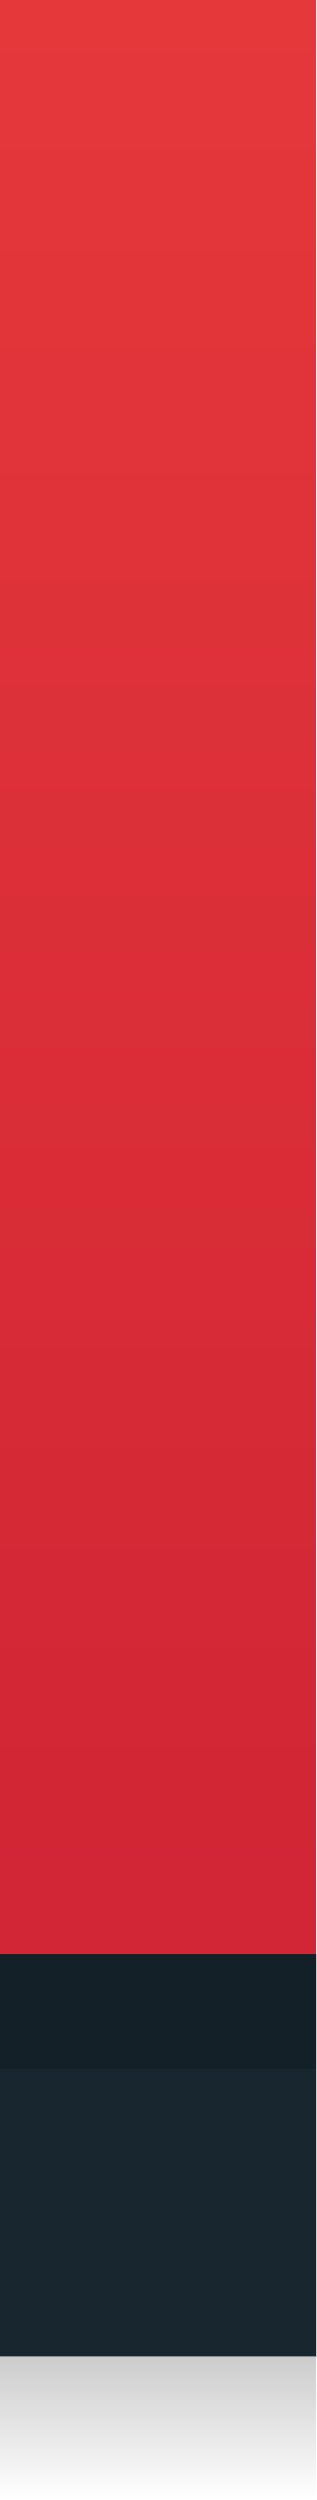
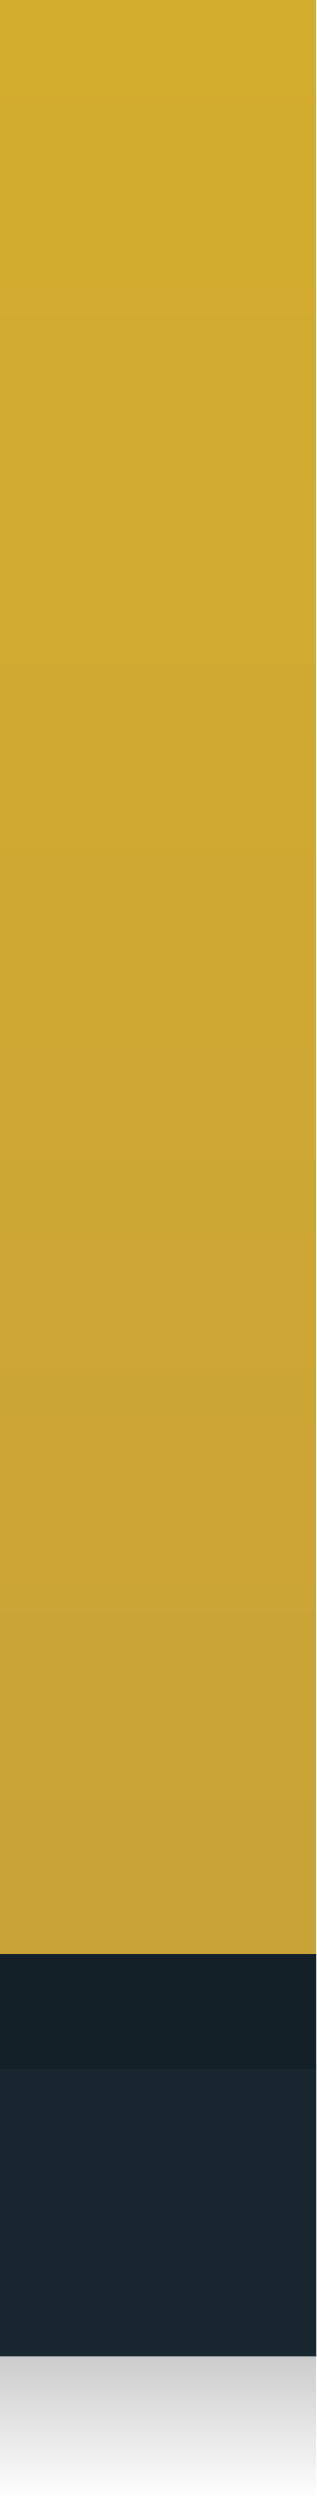
<svg xmlns="http://www.w3.org/2000/svg" width="11" height="87" viewBox="0 0 11 87" fill="none">
  <rect width="11" height="68" fill="url(#paint0_linear_66_421)" />
  <g filter="url(#filter0_i_66_421)">
    <rect y="68" width="11" height="14" fill="#17262F" />
  </g>
  <path d="M0 82H11V87H0V82Z" fill="url(#paint1_linear_66_421)" />
  <defs>
    <filter id="filter0_i_66_421" x="0" y="68" width="11" height="14" filterUnits="userSpaceOnUse" color-interpolation-filters="sRGB">
      <feFlood flood-opacity="0" result="BackgroundImageFix" />
      <feBlend mode="normal" in="SourceGraphic" in2="BackgroundImageFix" result="shape" />
      <feColorMatrix in="SourceAlpha" type="matrix" values="0 0 0 0 0 0 0 0 0 0 0 0 0 0 0 0 0 0 127 0" result="hardAlpha" />
      <feOffset dy="4" />
      <feComposite in2="hardAlpha" operator="arithmetic" k2="-1" k3="1" />
      <feColorMatrix type="matrix" values="0 0 0 0 0 0 0 0 0 0 0 0 0 0 0 0 0 0 0.15 0" />
      <feBlend mode="normal" in2="shape" result="effect1_innerShadow_66_421" />
    </filter>
    <linearGradient id="paint0_linear_66_421" x1="8.609" y1="0" x2="8.609" y2="66" gradientUnits="userSpaceOnUse">
-       <stop stop-color="#E4383B" />
-       <stop offset="1" stop-color="#D22535" />
+       <stop stop-color="#d3ad2e" />
+       <stop offset="1" stop-color="#caa338" />
    </linearGradient>
    <linearGradient id="paint1_linear_66_421" x1="5.5" y1="82" x2="5.5" y2="87" gradientUnits="userSpaceOnUse">
      <stop stop-opacity="0.2" />
      <stop offset="1" stop-opacity="0" />
    </linearGradient>
  </defs>
</svg>
